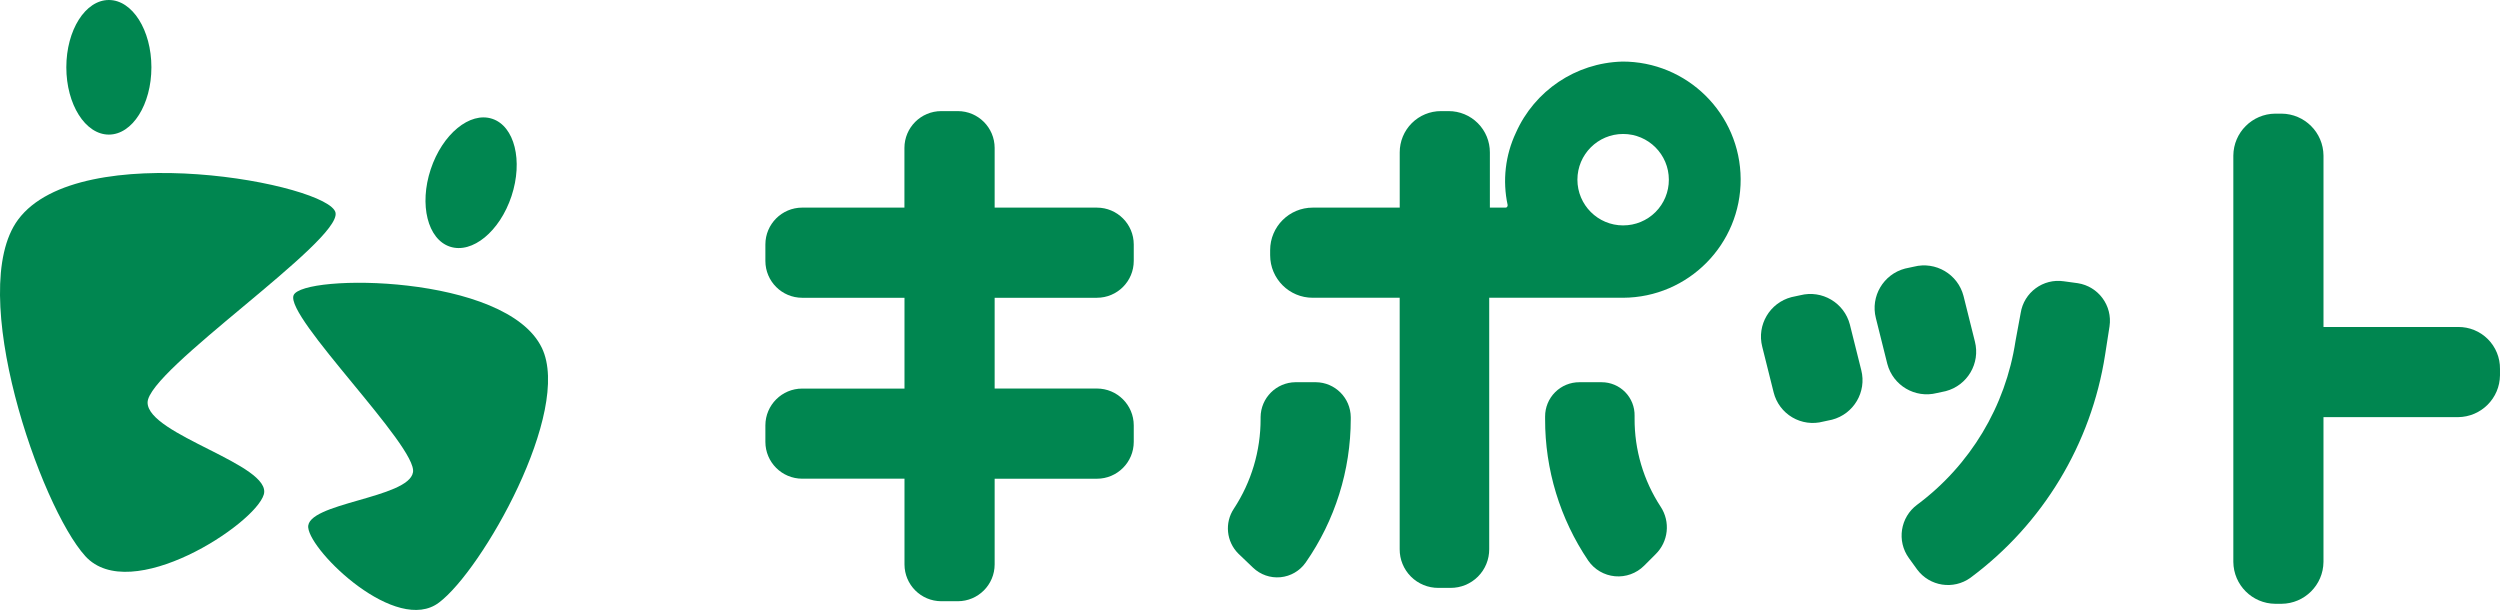
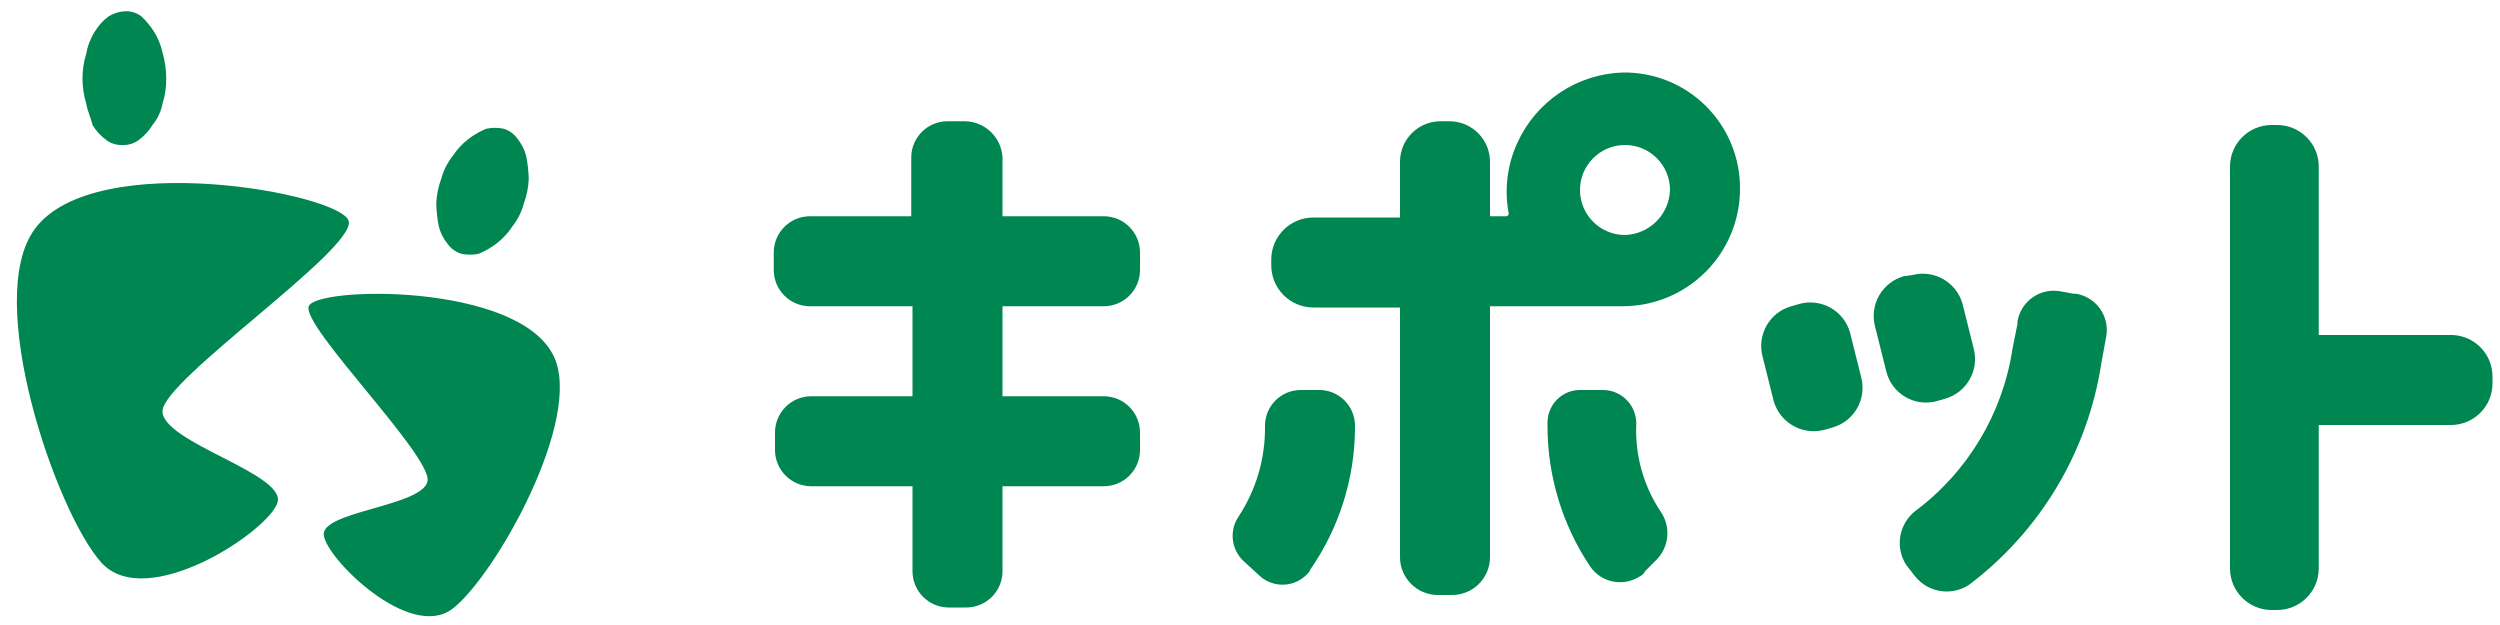
- <svg xmlns="http://www.w3.org/2000/svg" width="202.866" height="49.497" viewBox="0 0 202.866 49.497">
-   <g transform="translate(0.046)">
-     <g transform="translate(-0.046 0)">
-       <ellipse cx="3.452" cy="5.461" rx="3.452" ry="5.461" transform="translate(5.382)" fill="#008650" />
-       <ellipse cx="5.461" cy="3.452" rx="5.461" ry="3.452" transform="matrix(0.314, -0.95, 0.95, 0.314, 33.234, 18.932)" fill="#008650" />
-       <path d="M1.42,31.035c-4.276,5.77,1.8,23.288,5.461,27.307s13.756-2.576,14.478-5-9.429-4.843-9.429-7.471S27.645,32.787,27.181,30.469,6.418,24.286,1.42,31.035Z" transform="translate(0.046 -13.209)" fill="#008650" />
-       <path d="M66.313,49.824c2.473,5.152-4.843,18.033-8.347,20.66-3.452,2.628-10.407-4.07-10.614-6.08s8.14-2.37,8.5-4.482c.412-2.061-10.407-12.623-9.686-14.375S63.427,43.8,66.313,49.824Z" transform="translate(-22.341 -21.59)" fill="#008650" />
-     </g>
-     <g transform="translate(62.062 4.997)">
-       <path d="M369.939,35.211H359.016V21.3a3.431,3.431,0,0,0-3.4-3.4H355.1a3.431,3.431,0,0,0-3.4,3.4V54.274a3.431,3.431,0,0,0,3.4,3.4h.515a3.431,3.431,0,0,0,3.4-3.4V42.527h10.923a3.431,3.431,0,0,0,3.4-3.4v-.515A3.365,3.365,0,0,0,369.939,35.211Z" transform="translate(-232.581 -13.675)" fill="#008650" />
-       <path d="M136.111,17.5h-1.34a2.99,2.99,0,0,0-2.988,2.988v4.843h-8.3A2.99,2.99,0,0,0,120.5,28.32v1.34a2.99,2.99,0,0,0,2.988,2.988h8.3v7.368h-8.3A2.99,2.99,0,0,0,120.5,43v1.34a2.99,2.99,0,0,0,2.988,2.988h8.3v6.955a2.99,2.99,0,0,0,2.988,2.988h1.34a2.99,2.99,0,0,0,2.988-2.988V47.331h8.3a2.99,2.99,0,0,0,2.988-2.988V43a2.99,2.99,0,0,0-2.988-2.988h-8.3V32.647h8.3a2.99,2.99,0,0,0,2.988-2.988V28.32a2.99,2.99,0,0,0-2.988-2.988h-8.3V20.488A2.99,2.99,0,0,0,136.111,17.5Z" transform="translate(-120.5 -13.481)" fill="#008650" />
-       <path d="M228.543,9.7a9.721,9.721,0,0,0-8.6,5.77,9.2,9.2,0,0,0-.67,5.873c0,.1-.052.206-.155.206h-1.288V17.067a3.342,3.342,0,0,0-3.349-3.349h-.618a3.342,3.342,0,0,0-3.349,3.349V21.55h-7.059A3.452,3.452,0,0,0,200,25v.412a3.452,3.452,0,0,0,3.452,3.452h7.059v20.4a3.123,3.123,0,0,0,3.143,3.143h.979a3.123,3.123,0,0,0,3.143-3.143v-20.4h10.871a9.583,9.583,0,1,0-.1-19.166Zm.1,13.293a3.71,3.71,0,1,1,3.71-3.71A3.694,3.694,0,0,1,228.646,22.992Z" transform="translate(-159.04 -9.699)" fill="#008650" />
-       <path d="M308.7,49.11A20.36,20.36,0,0,1,300.717,62.4h0a3.116,3.116,0,0,0-.67,4.328l.67.927a3.116,3.116,0,0,0,4.328.67h0a27.852,27.852,0,0,0,10.923-18.084l.361-2.318a3.085,3.085,0,0,0-2.576-3.5l-1.134-.155a3.085,3.085,0,0,0-3.5,2.576Z" transform="translate(-207.256 -26.44)" fill="#008650" />
-       <path d="M196,63.188a13.215,13.215,0,0,1-2.164,7.265,2.891,2.891,0,0,0,.361,3.658l1.185,1.133a2.825,2.825,0,0,0,4.276-.412,20.387,20.387,0,0,0,3.658-11.644v-.155a2.859,2.859,0,0,0-2.834-2.834h-1.649A2.859,2.859,0,0,0,196,63.034Z" transform="translate(-155.815 -34.181)" fill="#008650" />
-       <path d="M247.885,60.2h-1.8a2.771,2.771,0,0,0-2.782,2.782v.206a20.416,20.416,0,0,0,3.5,11.489,2.962,2.962,0,0,0,4.534.412l.927-.927a3.047,3.047,0,0,0,.412-3.864,12.955,12.955,0,0,1-2.112-7.162v-.206A2.672,2.672,0,0,0,247.885,60.2Z" transform="translate(-180.031 -34.181)" fill="#008650" />
-       <path d="M278.326,54.282l-.927-3.71a3.312,3.312,0,0,1,2.37-4.019l.721-.155a3.312,3.312,0,0,1,4.019,2.37l.927,3.71a3.312,3.312,0,0,1-2.37,4.019l-.721.155A3.272,3.272,0,0,1,278.326,54.282Z" transform="translate(-196.509 -27.438)" fill="#008650" />
-       <path d="M296.226,49.782l-.927-3.71a3.312,3.312,0,0,1,2.37-4.019l.721-.155a3.312,3.312,0,0,1,4.019,2.37l.927,3.71A3.312,3.312,0,0,1,300.966,52l-.721.155A3.312,3.312,0,0,1,296.226,49.782Z" transform="translate(-205.187 -25.257)" fill="#008650" />
-     </g>
-   </g>
+ <svg xmlns="http://www.w3.org/2000/svg" viewBox="0 0 200 50">
+   <defs>
+     <style>.a{fill:#008650;}</style>
+   </defs>
+   <path class="a" d="M13.3,6.3a6.448,6.448,0,0,1-.3,2,3.805,3.805,0,0,1-.8,1.7,4.146,4.146,0,0,1-1.1,1.2,2.01,2.01,0,0,1-1.3.4,2.01,2.01,0,0,1-1.3-.4A4.263,4.263,0,0,1,7.4,10c-.1-.5-.4-1.1-.5-1.7a6.929,6.929,0,0,1-.3-2,6.448,6.448,0,0,1,.3-2,4.842,4.842,0,0,1,.7-1.8A4.263,4.263,0,0,1,8.7,1.3,2.836,2.836,0,0,1,10,.9a2.01,2.01,0,0,1,1.3.4,6.342,6.342,0,0,1,1,1.2A5.094,5.094,0,0,1,13,4.2,7.613,7.613,0,0,1,13.3,6.3Z" />
+   <path class="a" d="M40.3,10.3a2.097,2.097,0,0,1,1.1.8,3.694,3.694,0,0,1,.7,1.4,11.019,11.019,0,0,1,.2,1.8,6.465,6.465,0,0,1-.4,2,5.076,5.076,0,0,1-.9,1.8,5.706,5.706,0,0,1-1.3,1.4,6.376,6.376,0,0,1-1.4.8,3.295,3.295,0,0,1-1.4,0,2.097,2.097,0,0,1-1.1-.8,3.694,3.694,0,0,1-.7-1.4,11.02,11.02,0,0,1-.2-1.8,6.465,6.465,0,0,1,.4-2,5.076,5.076,0,0,1,.9-1.8,5.706,5.706,0,0,1,1.3-1.4,6.376,6.376,0,0,1,1.4-.8A3.295,3.295,0,0,1,40.3,10.3Z" />
+   <path class="a" d="M2.8,18.3C-1.4,23.9,4.5,41,8.1,45s13.4-2.5,14.1-4.8S13,35.4,13,32.9,28.4,20,27.9,17.7C27.4,15.5,7.6,11.8,2.8,18.3Z" />
+   <path class="a" d="M44.3,28.5c2.4,5-4.7,17.6-8.1,20.2s-10.1-4-10.3-5.9,7.9-2.3,8.3-4.3-10.1-12.4-9.5-14S41.5,22.6,44.3,28.5Z" />
+   <path class="a" d="M196.1,26.8H185.5V13.3a3.329,3.329,0,0,0-3.3-3.3h-.5a3.329,3.329,0,0,0-3.3,3.3V45.5a3.329,3.329,0,0,0,3.3,3.3h.5a3.329,3.329,0,0,0,3.3-3.3V34h10.6a3.329,3.329,0,0,0,3.3-3.3v-.5a3.329,3.329,0,0,0-3.2-3.4Z" />
+   <path class="a" d="M77.2,9.7H75.8a2.902,2.902,0,0,0-2.9,2.9v4.7H64.8a2.902,2.902,0,0,0-2.9,2.9v1.4a2.902,2.902,0,0,0,2.9,2.9H73v7.2H64.9A2.902,2.902,0,0,0,62,34.6V36a2.902,2.902,0,0,0,2.9,2.9H73v6.8a2.902,2.902,0,0,0,2.9,2.9h1.4a2.902,2.902,0,0,0,2.9-2.9V38.9h8.1A2.902,2.902,0,0,0,91.2,36V34.6a2.902,2.902,0,0,0-2.9-2.9H80.2V24.5h8.1a2.902,2.902,0,0,0,2.9-2.9V20.2a2.902,2.902,0,0,0-2.9-2.9H80.2V12.6A3.058,3.058,0,0,0,77.2,9.7Z" />
+   <path class="a" d="M130,18.8a3.6,3.6,0,1,1,3.6-3.6A3.718,3.718,0,0,1,130,18.8Zm-.2-13a9.594,9.594,0,0,0-8.4,5.6,9.362,9.362,0,0,0-.7,5.7.215.215,0,0,1-.2.2h-1.3V13A3.244,3.244,0,0,0,116,9.7h-.7a3.244,3.244,0,0,0-3.3,3.2v4.5h-6.9a3.372,3.372,0,0,0-3.4,3.4v.4a3.372,3.372,0,0,0,3.4,3.4H112V44.5a3.031,3.031,0,0,0,3,3.1h1.1a3.031,3.031,0,0,0,3.1-3V24.5h10.6a9.389,9.389,0,0,0,9.4-9.4,9.242,9.242,0,0,0-9.4-9.3Z" />
+   <path class="a" d="M161,27.9a19.922,19.922,0,0,1-7.8,13,3.249,3.249,0,0,0-.7,4.3l.7.9a3.249,3.249,0,0,0,4.3.7,27.357,27.357,0,0,0,10.6-17.7l.4-2.2a2.94,2.94,0,0,0-2.4-3.4h-.2l-1.1-.2a2.94,2.94,0,0,0-3.4,2.4v.2Z" />
+   <path class="a" d="M101.2,34.2a12.824,12.824,0,0,1-2.1,7.1,2.766,2.766,0,0,0,.4,3.6l1.2,1.1a2.717,2.717,0,0,0,3.9-.1c.1-.1.2-.2.2-.3a20.028,20.028,0,0,0,3.6-11.4V34a2.862,2.862,0,0,0-2.8-2.8H104a2.862,2.862,0,0,0-2.8,2.8v.2Z" />
+   <path class="a" d="M128.2,31.2h-1.7a2.606,2.606,0,0,0-2.7,2.6v.3a20.215,20.215,0,0,0,3.4,11.2,2.9,2.9,0,0,0,4,.8.781.781,0,0,0,.4-.4l.9-.9a3.027,3.027,0,0,0,.4-3.8,11.673,11.673,0,0,1-2-7v-.2A2.669,2.669,0,0,0,128.2,31.2Z" />
+   <path class="a" d="M141.9,32.1l-.9-3.6a3.302,3.302,0,0,1,2.3-4h0l.7-.2a3.302,3.302,0,0,1,4,2.3h0l.9,3.6a3.302,3.302,0,0,1-2.3,4h0l-.7.2A3.337,3.337,0,0,1,141.9,32.1Z" />
+   <path class="a" d="M150.9,29.7l-.9-3.6a3.302,3.302,0,0,1,2.3-4h0l.7-.1a3.302,3.302,0,0,1,4,2.3h0l.9,3.6a3.302,3.302,0,0,1-2.3,4h0l-.7.2a3.271,3.271,0,0,1-4-2.4Z" />
</svg>
